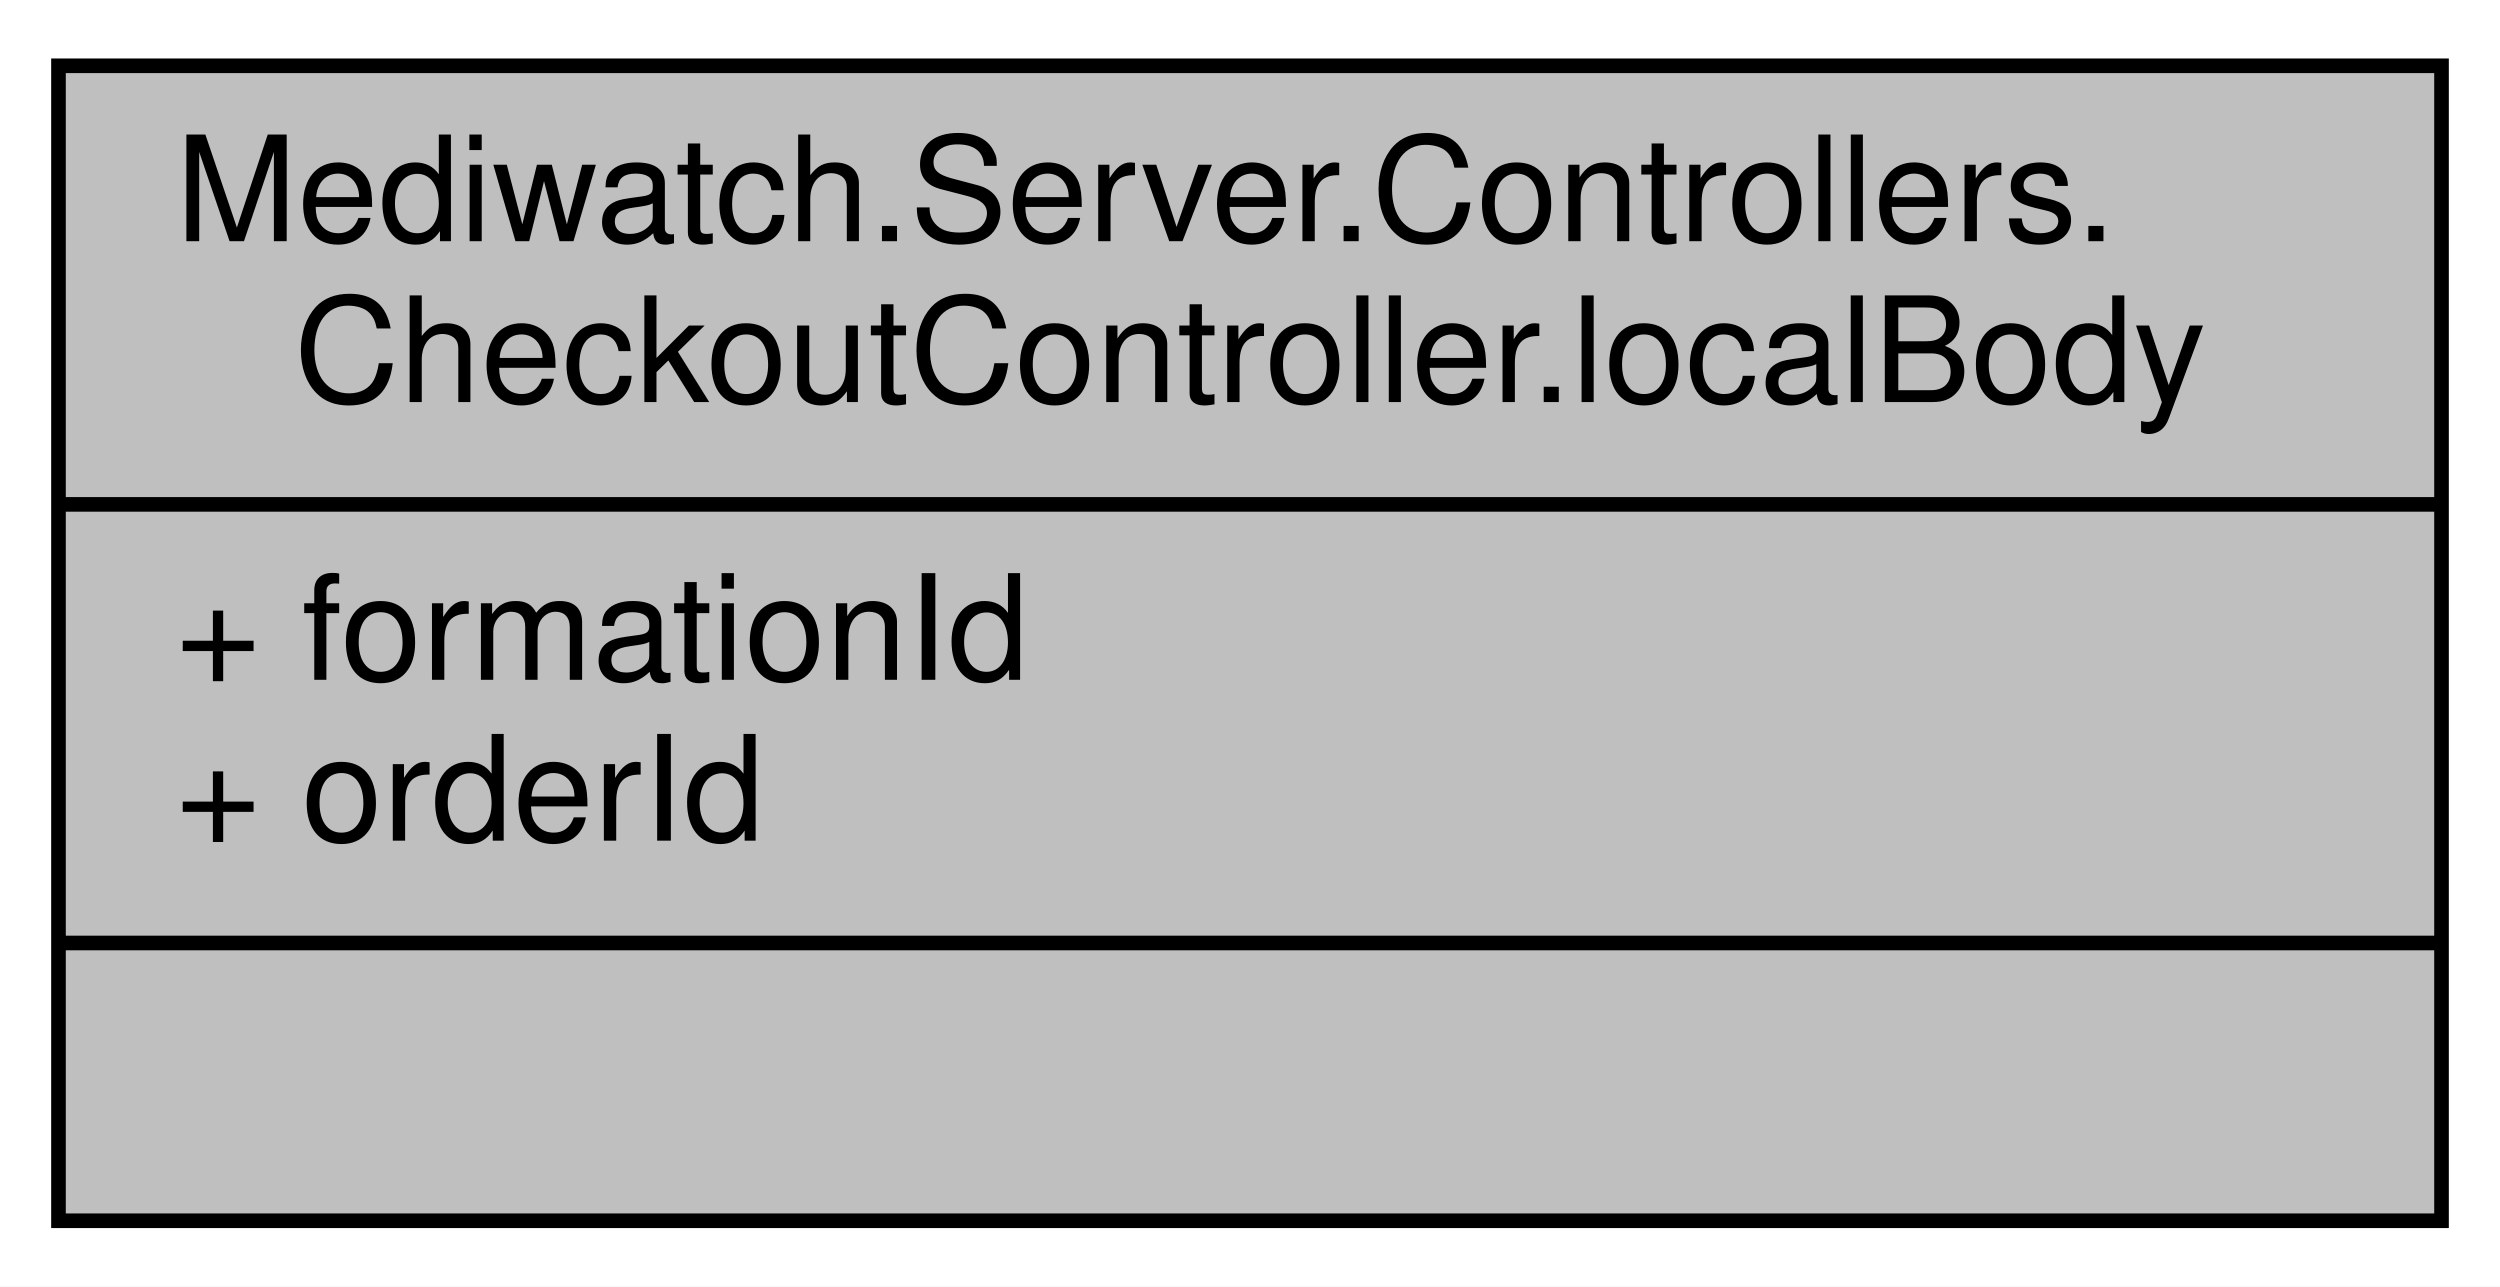
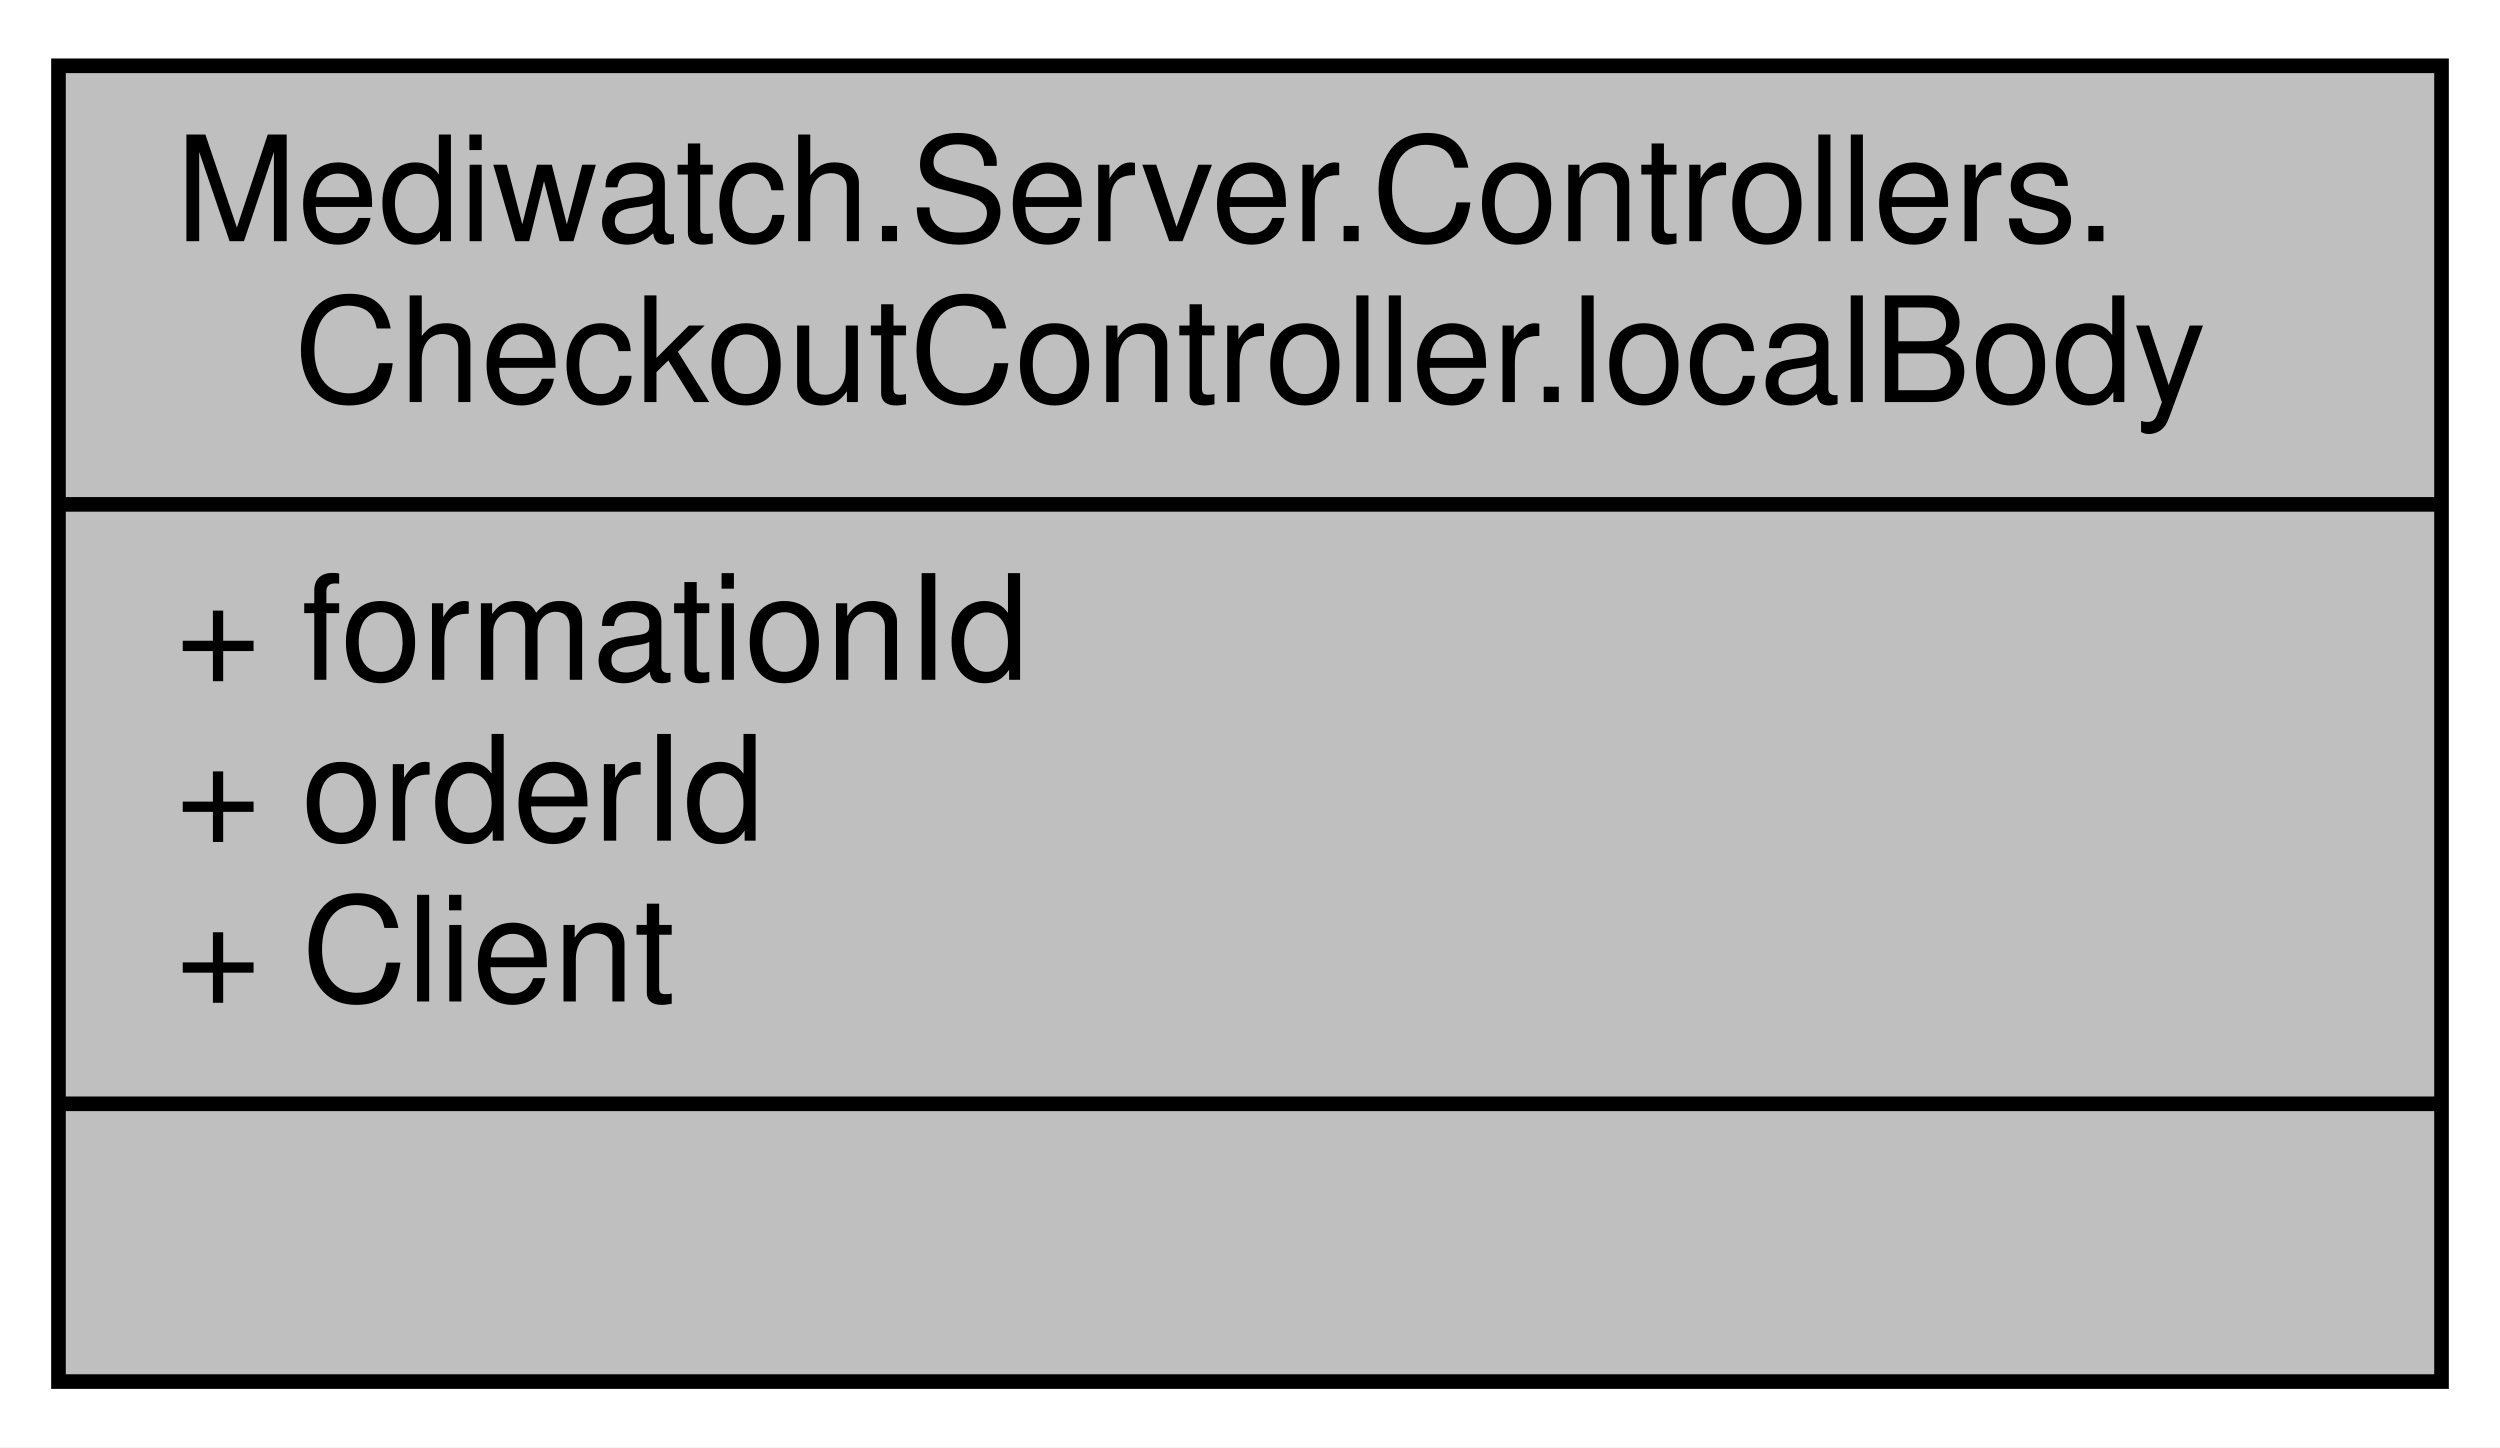
- <svg xmlns="http://www.w3.org/2000/svg" xmlns:xlink="http://www.w3.org/1999/xlink" width="171pt" height="88pt" viewBox="0.00 0.00 171.00 88.00">
-   <g id="graph0" class="graph" transform="scale(1 1) rotate(0) translate(4 84)">
-     <polygon fill="white" stroke="transparent" points="-4,4 -4,-84 167,-84 167,4 -4,4" />
+ <svg xmlns="http://www.w3.org/2000/svg" xmlns:xlink="http://www.w3.org/1999/xlink" width="171pt" height="99pt" viewBox="0.00 0.00 171.00 99.00">
+   <g id="graph0" class="graph" transform="scale(1 1) rotate(0) translate(4 95)">
+     <polygon fill="white" stroke="transparent" points="-4,4 -4,-95 167,-95 167,4 -4,4" />
    <g id="node1" class="node">
      <g id="a_node1">
        <a xlink:title=" ">
-           <polygon fill="#bfbfbf" stroke="black" points="0,-0.5 0,-79.5 163,-79.5 163,-0.5 0,-0.5" />
-           <text text-anchor="start" x="8" y="-67.5" font-family="Helvetica,sans-Serif" font-size="10.00">Mediwatch.Server.Controllers.</text>
-           <text text-anchor="middle" x="81.5" y="-56.5" font-family="Helvetica,sans-Serif" font-size="10.00">CheckoutController.localBody</text>
-           <polyline fill="none" stroke="black" points="0,-49.5 163,-49.5 " />
-           <text text-anchor="start" x="8" y="-37.5" font-family="Helvetica,sans-Serif" font-size="10.00">+ formationId</text>
-           <text text-anchor="start" x="8" y="-26.5" font-family="Helvetica,sans-Serif" font-size="10.00">+ orderId</text>
+           <polygon fill="#bfbfbf" stroke="black" points="0,-0.5 0,-90.5 163,-90.5 163,-0.5 0,-0.5" />
+           <text text-anchor="start" x="8" y="-78.5" font-family="Helvetica,sans-Serif" font-size="10.00">Mediwatch.Server.Controllers.</text>
+           <text text-anchor="middle" x="81.5" y="-67.5" font-family="Helvetica,sans-Serif" font-size="10.00">CheckoutController.localBody</text>
+           <polyline fill="none" stroke="black" points="0,-60.5 163,-60.5 " />
+           <text text-anchor="start" x="8" y="-48.5" font-family="Helvetica,sans-Serif" font-size="10.00">+ formationId</text>
+           <text text-anchor="start" x="8" y="-37.5" font-family="Helvetica,sans-Serif" font-size="10.00">+ orderId</text>
+           <text text-anchor="start" x="8" y="-26.5" font-family="Helvetica,sans-Serif" font-size="10.00">+ Client</text>
          <polyline fill="none" stroke="black" points="0,-19.5 163,-19.5 " />
          <text text-anchor="middle" x="81.5" y="-7.5" font-family="Helvetica,sans-Serif" font-size="10.00"> </text>
        </a>
      </g>
    </g>
  </g>
</svg>
